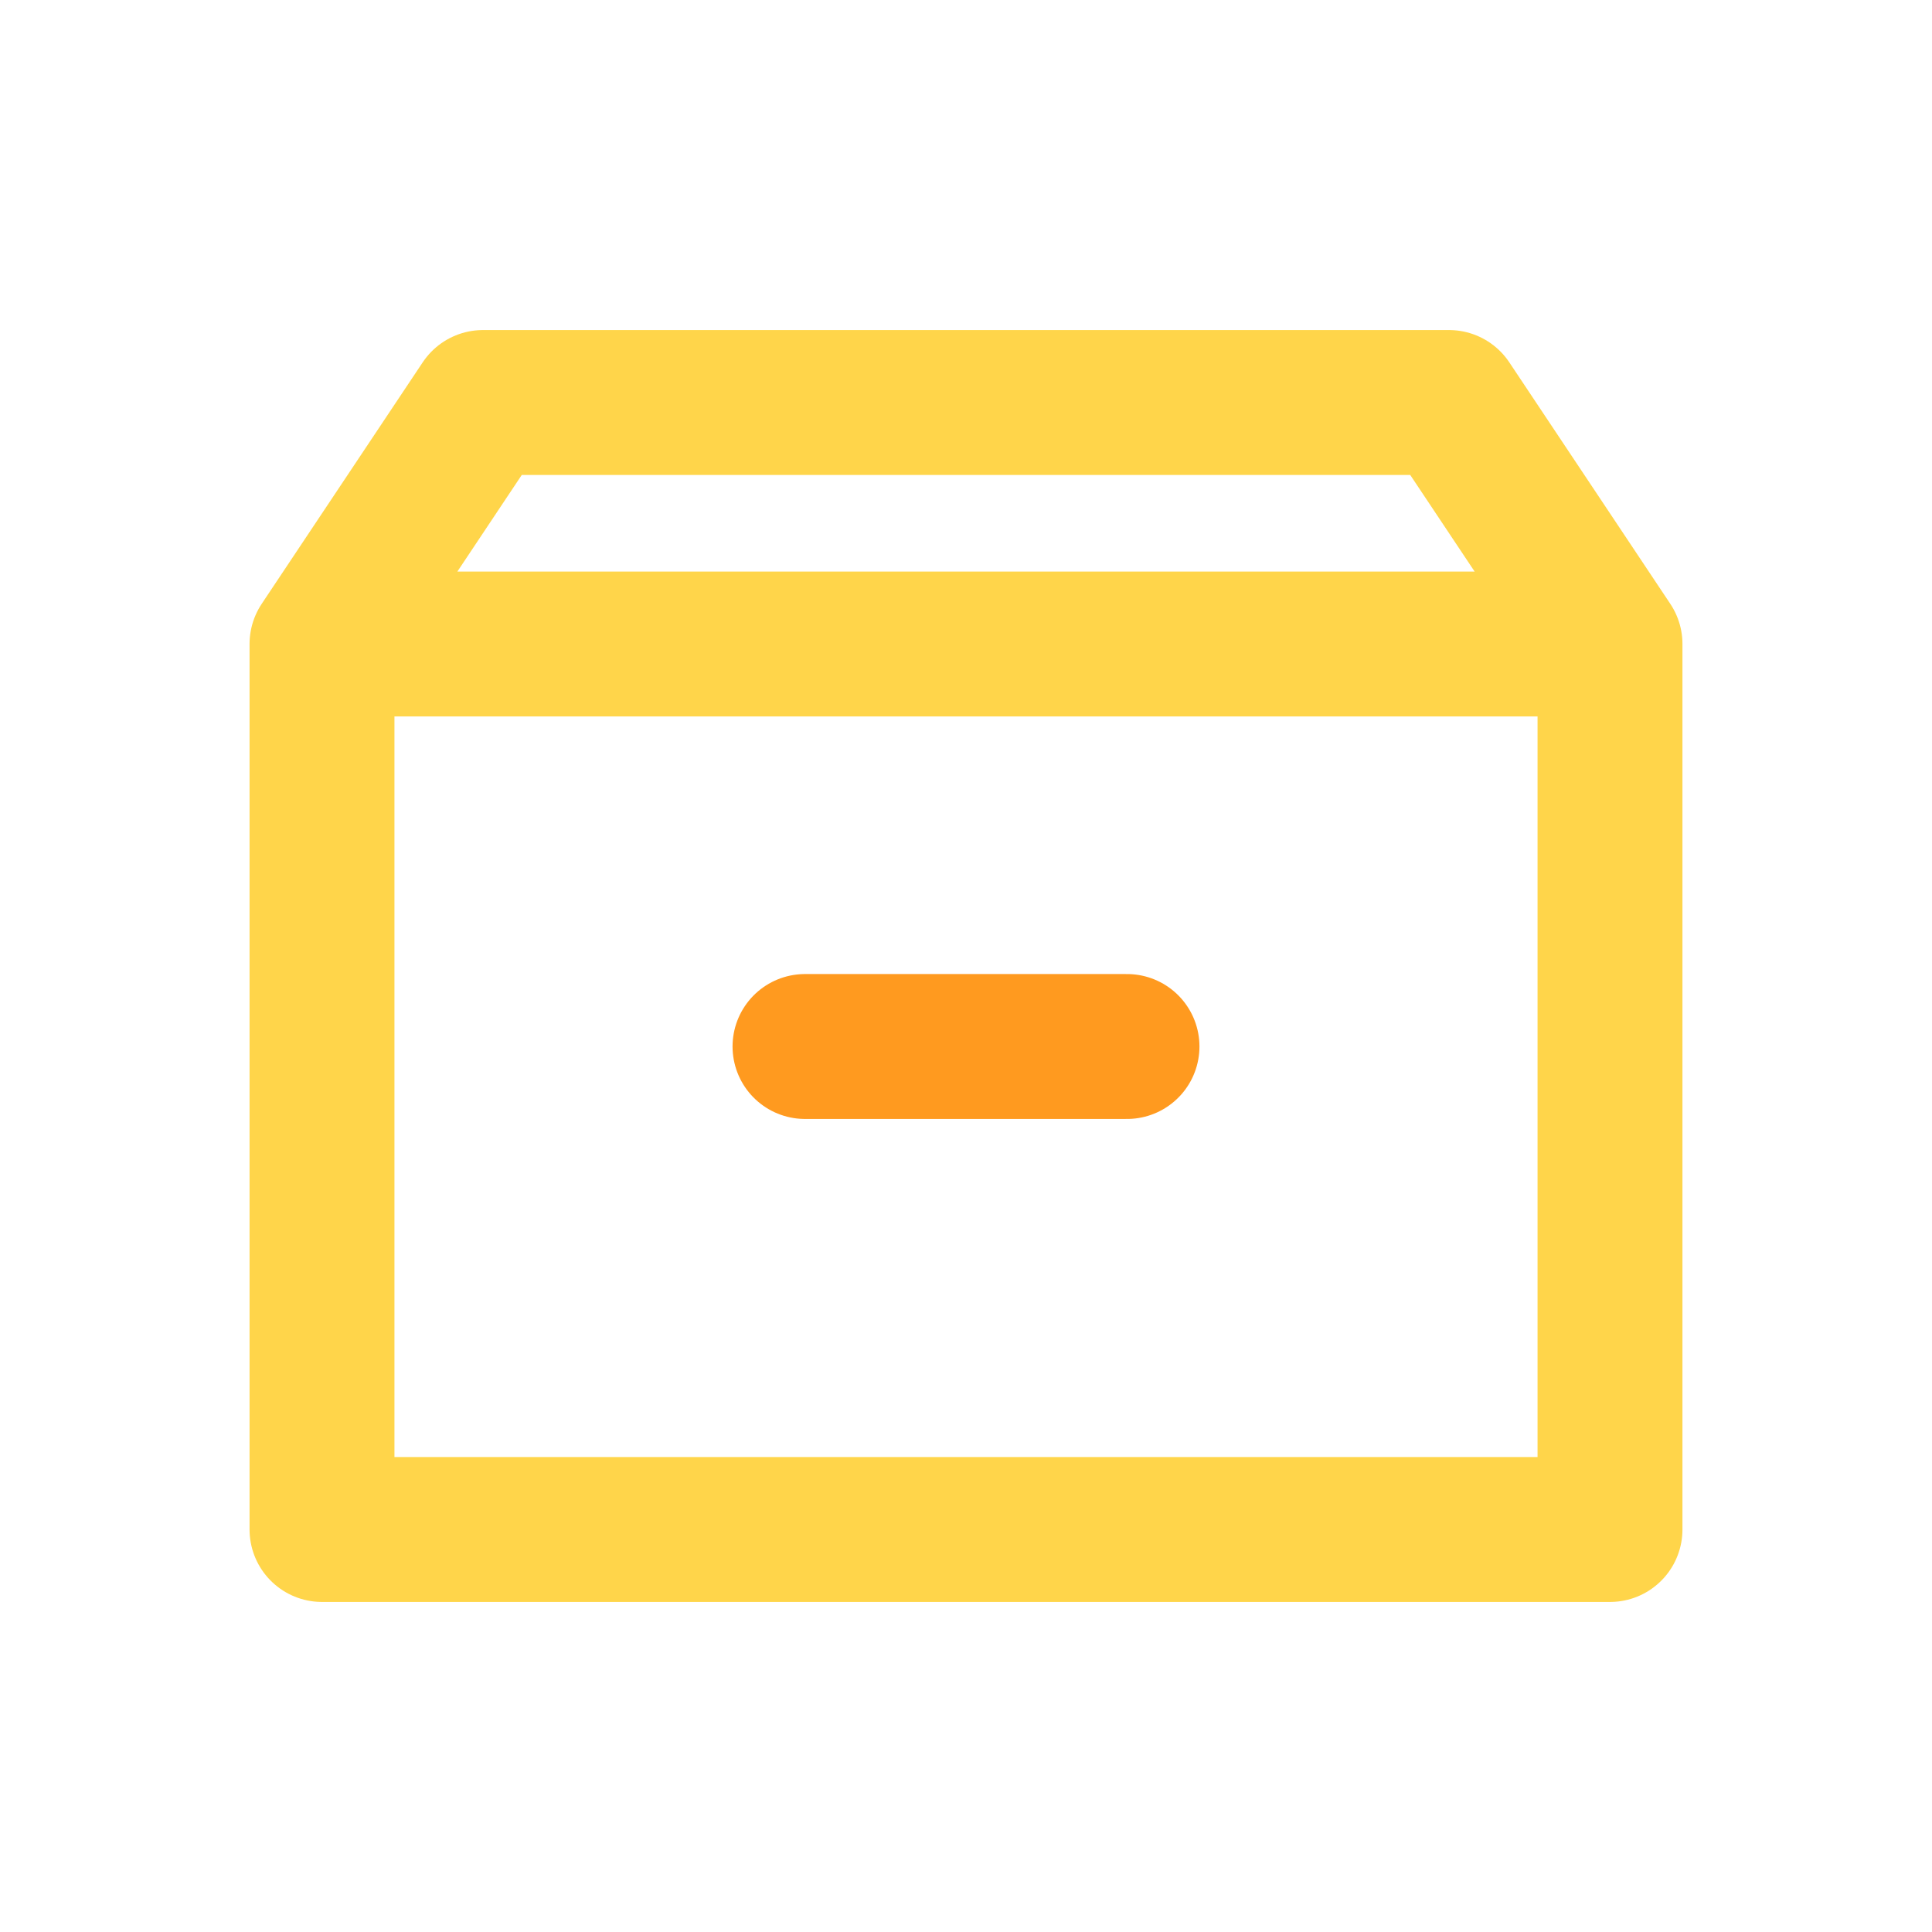
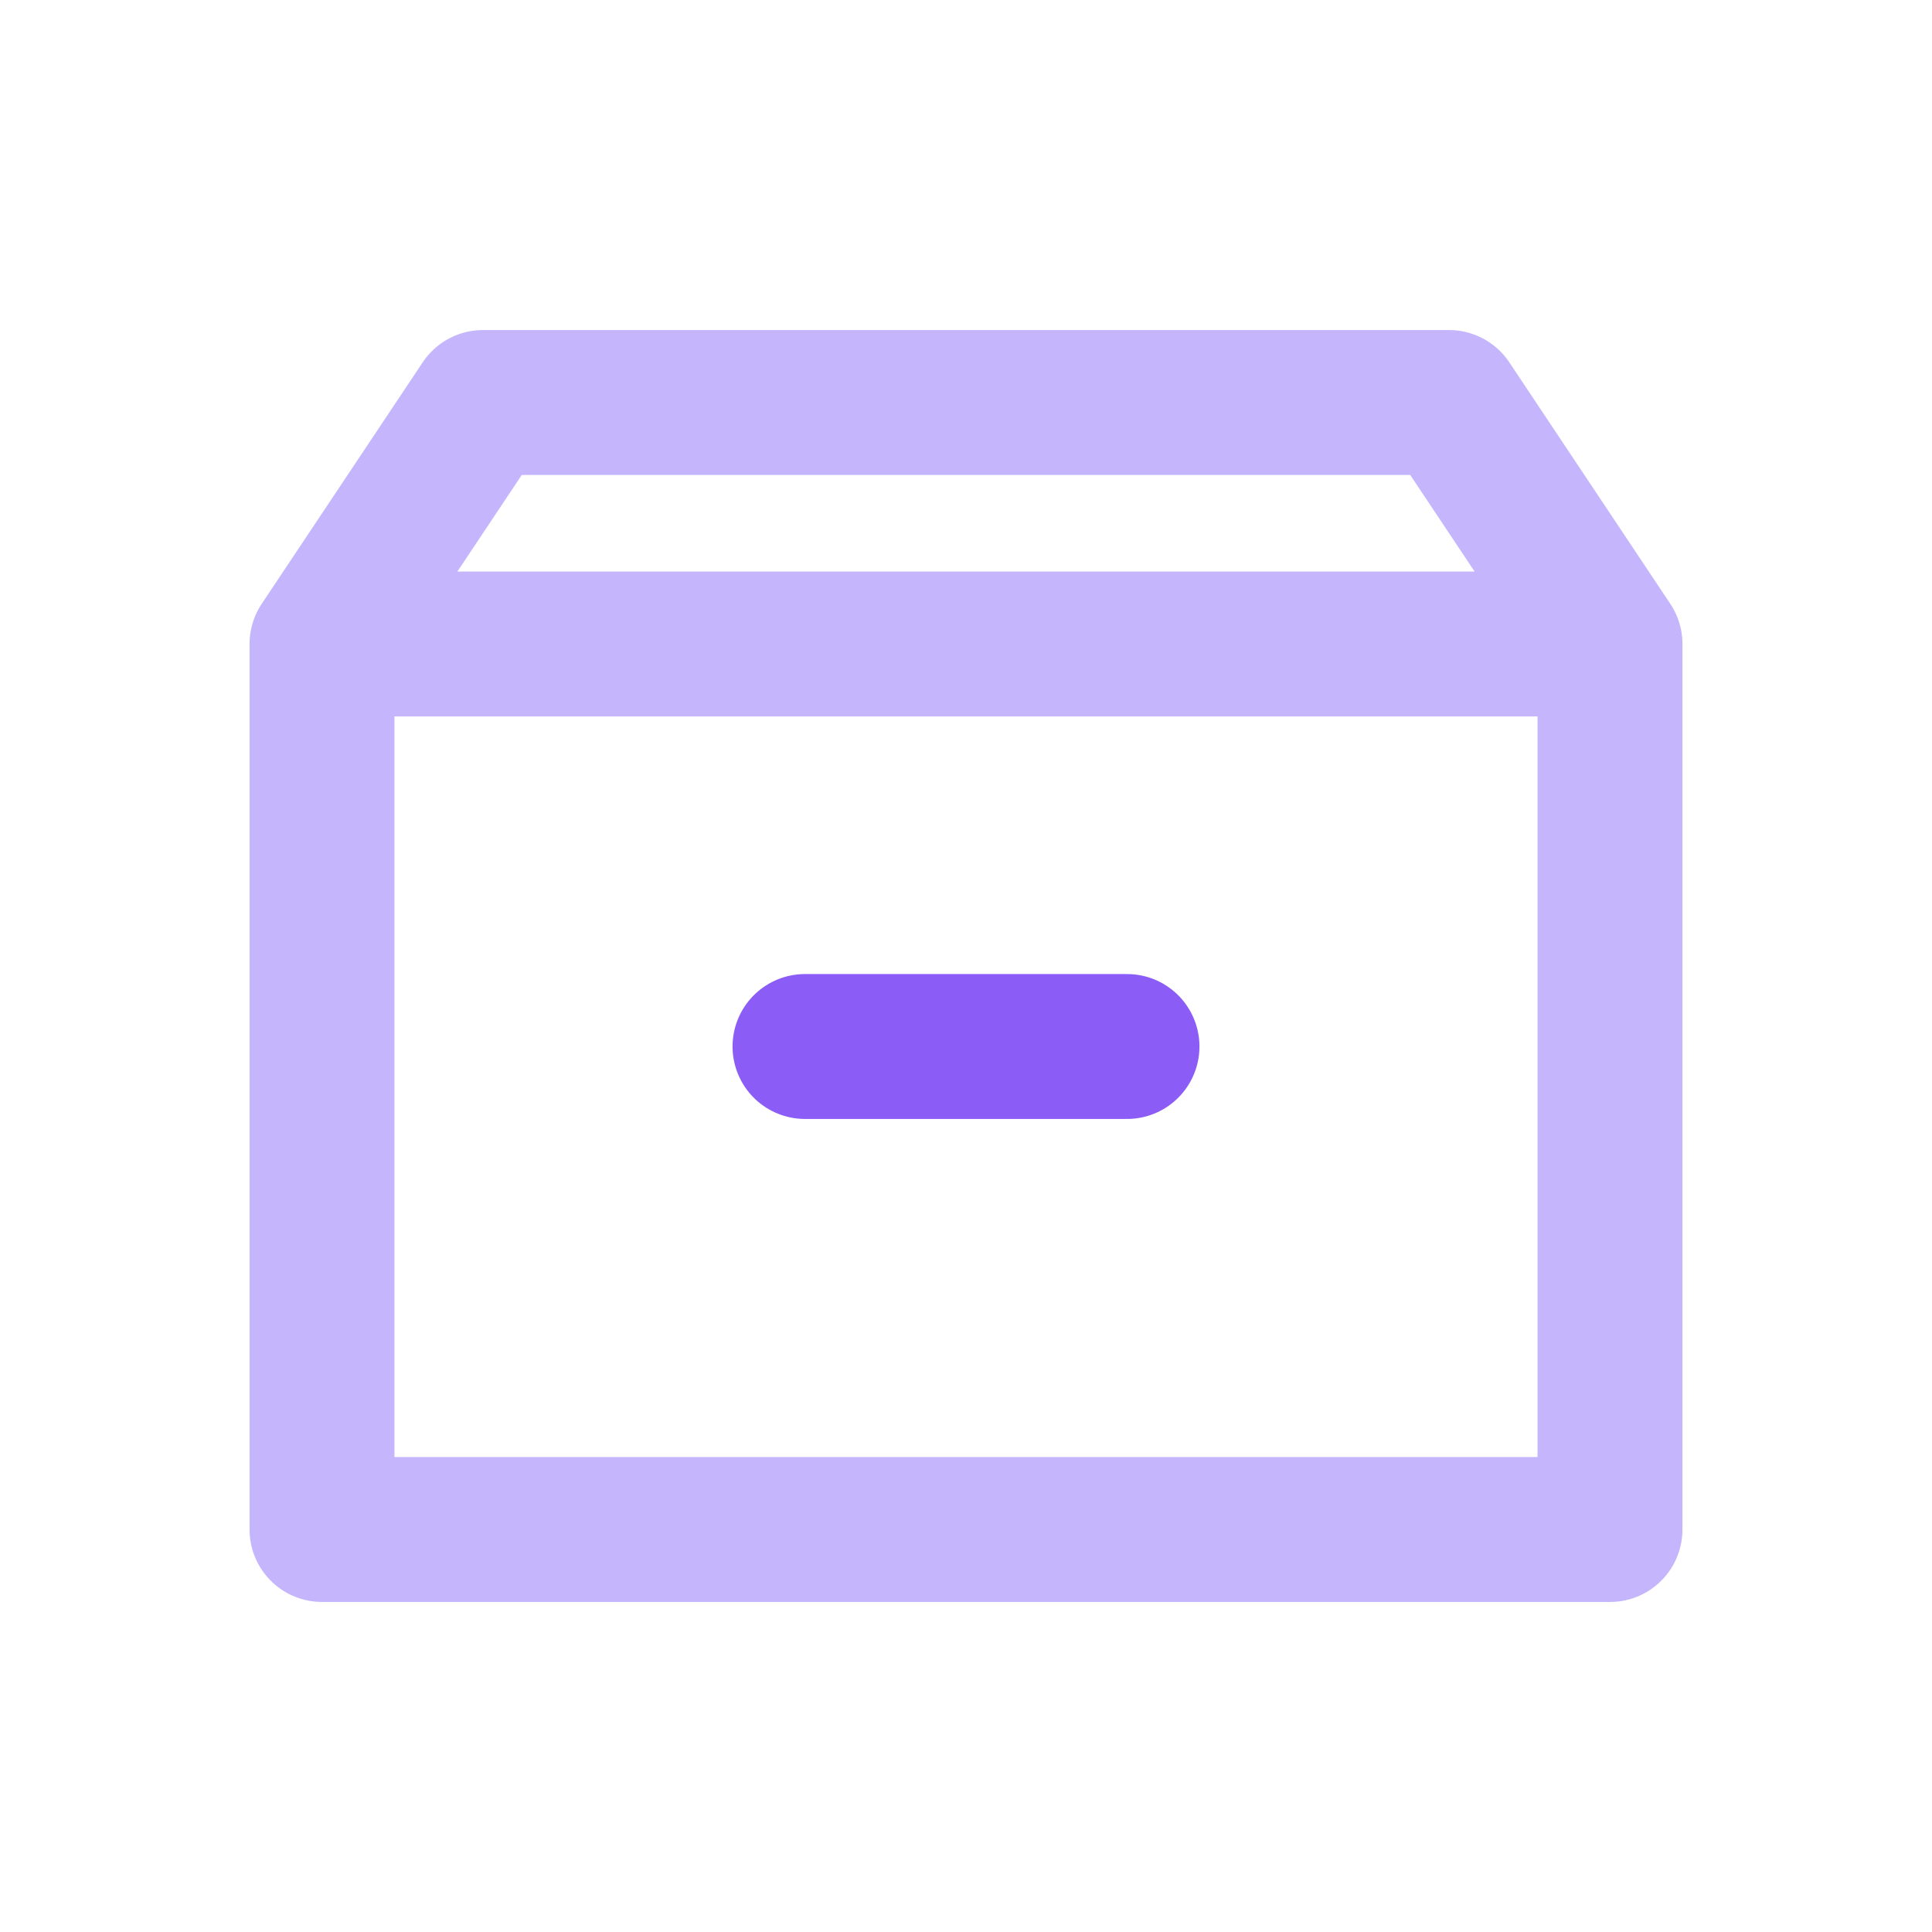
<svg xmlns="http://www.w3.org/2000/svg" viewBox="0 0 24 24" fill="none" stroke-width="1.8" stroke-linecap="round" stroke-linejoin="round">
-   <path d="M4 8h16v11H4zM4 8l2-3h12l2 3" stroke="#FFD54A" />
-   <path d="M10 13h4" stroke="#FF9A1F" />
+   <path d="M4 8h16v11H4zM4 8l2-3h12l2 3" stroke="#C4B5FD" />
+   <path d="M10 13h4" stroke="#8B5CF6" />
</svg>
